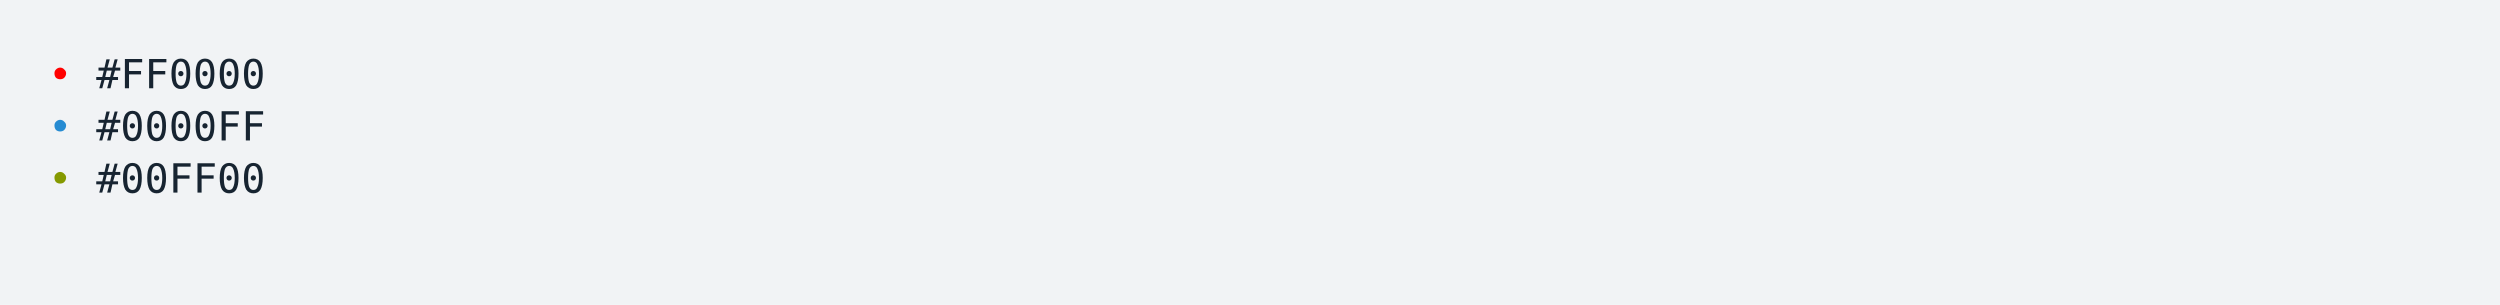
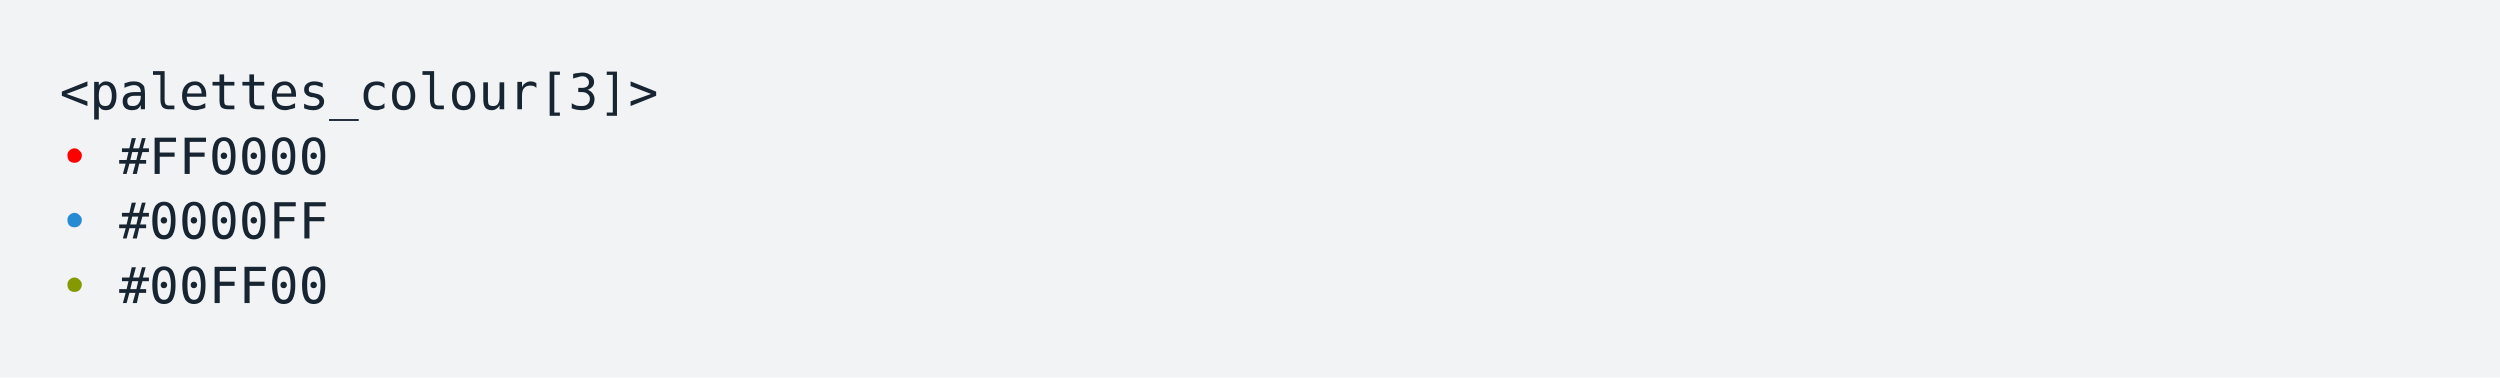
- <svg xmlns="http://www.w3.org/2000/svg" xmlns:xlink="http://www.w3.org/1999/xlink" width="1040" height="126.84">
-   <rect width="1040" height="126.84" rx="0" ry="0" class="a" />
-   <svg height="86.84" viewBox="0 0 100 8.684" width="1000" x="20" y="20">
-     <style>.a{fill:rgb(241,243,245)}.b{font-family:'Fira Code',Monaco,Consolas,Menlo,'Bitstream Vera Sans Mono','Powerline Symbols',monospace}.c{fill:transparent}.d{fill:rgb(255,0,0);white-space:pre}.e{fill:rgb(23,36,49);white-space:pre}.f{fill:rgb(38,139,210);white-space:pre}.g{fill:rgb(133,153,0);white-space:pre}</style>
+ <svg xmlns="http://www.w3.org/2000/svg" xmlns:xlink="http://www.w3.org/1999/xlink" width="840" height="126.84">
+   <rect width="840" height="126.84" rx="0" ry="0" class="a" />
+   <svg height="86.84" viewBox="0 0 80 8.684" width="800" x="20" y="20">
+     <style>.a{fill:rgb(241,243,245)}.b{font-family:'Fira Code',Monaco,Consolas,Menlo,'Bitstream Vera Sans Mono','Powerline Symbols',monospace}.c{fill:transparent}.d{fill:rgb(23,36,49);white-space:pre}.e{fill:rgb(255,0,0);white-space:pre}.f{fill:rgb(38,139,210);white-space:pre}.g{fill:rgb(133,153,0);white-space:pre}</style>
    <g font-family="'Fira Code',Monaco,Consolas,Menlo,'Bitstream Vera Sans Mono','Powerline Symbols',monospace" font-size="1.67" class="b">
      <defs>
        <symbol id="a">
-           <rect height="4" width="100" x="0" y="0" class="c" />
+           <rect height="4" width="80" x="0" y="0" class="c" />
        </symbol>
      </defs>
-       <rect height="8.684" width="100" class="a" />
-       <svg x="0" y="0" width="100">
+       <rect height="8.684" width="80" class="a" />
+       <svg x="0" y="0" width="80">
        <svg x="0">
          <use xlink:href="#a" />
-           <text font-size="1.67" x="0" y="1.67" class="d">•</text>
-           <text font-size="1.67" x="2.004" y="1.67" class="e">#FF0000</text>
-           <text font-size="1.67" x="0" y="3.841" class="f">•</text>
-           <text font-size="1.67" x="2.004" y="3.841" class="e">#0000FF</text>
-           <text font-size="1.67" x="0" y="6.012" class="g">•</text>
-           <text font-size="1.67" x="2.004" y="6.012" class="e">#00FF00</text>
+           <text font-size="1.67" x="0" y="1.67" class="d">&lt;palettes_colour[3]&gt;</text>
+           <text font-size="1.67" x="0" y="3.841" class="e">•</text>
+           <text font-size="1.67" x="2.004" y="3.841" class="d">#FF0000</text>
+           <text font-size="1.67" x="0" y="6.012" class="f">•</text>
+           <text font-size="1.67" x="2.004" y="6.012" class="d">#0000FF</text>
+           <text font-size="1.67" x="0" y="8.183" class="g">•</text>
+           <text font-size="1.67" x="2.004" y="8.183" class="d">#00FF00</text>
        </svg>
      </svg>
    </g>
  </svg>
</svg>
